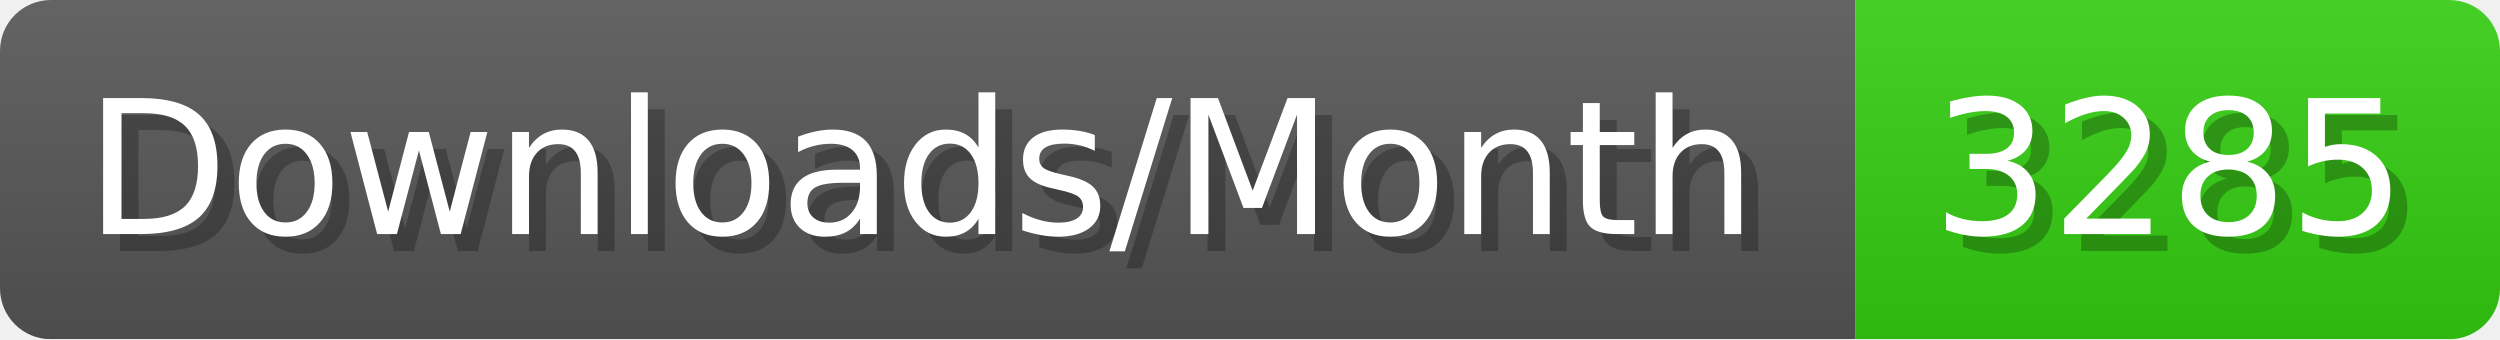
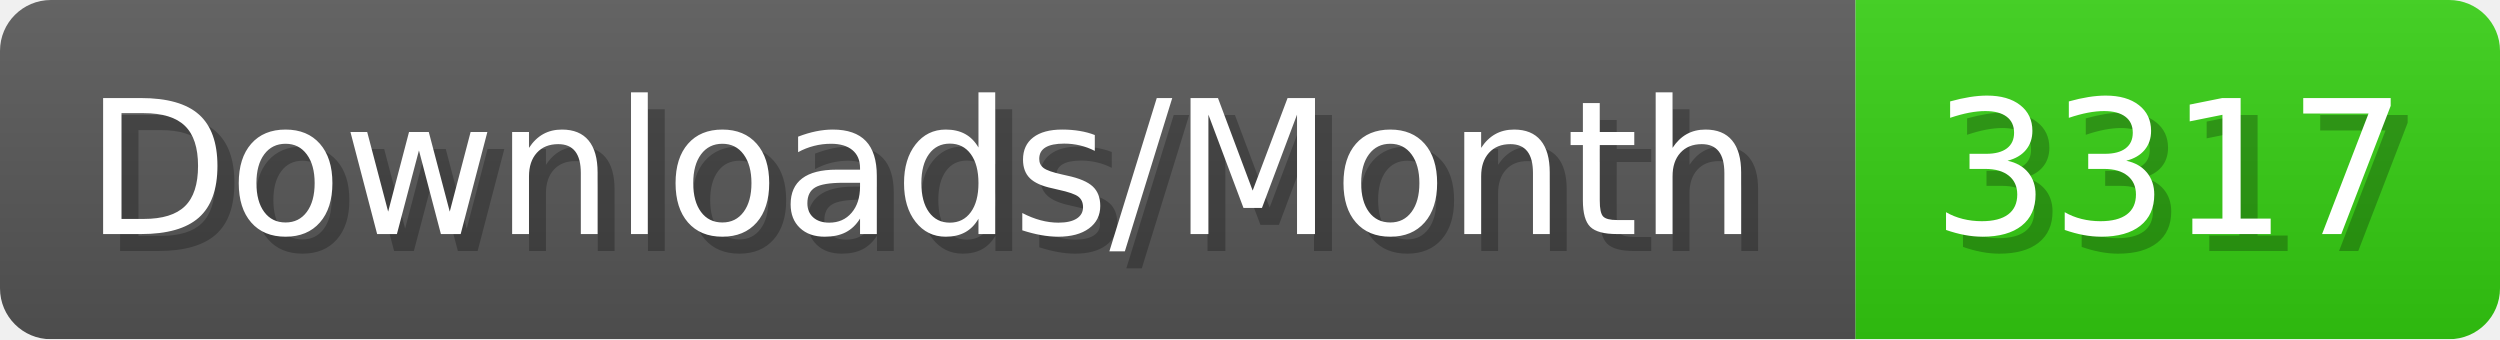
- <svg xmlns="http://www.w3.org/2000/svg" width="147.4" height="20" viewBox="0 0 1474 200" role="img" aria-label="Downloads/Month: 3285">
+ <svg xmlns="http://www.w3.org/2000/svg" width="147.4" height="20" viewBox="0 0 1474 200" role="img" aria-label="Downloads/Month: 3317">
  <linearGradient id="YlXUI" x2="0" y2="100%">
    <stop offset="0" stop-opacity=".1" stop-color="#EEE" />
    <stop offset="1" stop-opacity=".1" />
  </linearGradient>
  <mask id="JHhop">
    <rect width="1474" height="200" rx="30" fill="#FFF" />
  </mask>
  <g mask="url(#JHhop)">
    <rect width="1094" height="200" fill="#555" />
    <rect width="380" height="200" fill="#3C1" x="1094" />
    <rect width="1474" height="200" fill="url(#YlXUI)" />
  </g>
  <g aria-hidden="true" fill="#fff" text-anchor="start" font-family="Verdana,DejaVu Sans,sans-serif" font-size="110">
    <text x="60" y="148" textLength="994" fill="#000" opacity="0.25">Downloads/Month</text>
    <text x="50" y="138" textLength="994">Downloads/Month</text>
-     <text x="1149" y="148" textLength="280" fill="#000" opacity="0.25">3285</text>
-     <text x="1139" y="138" textLength="280">3285</text>
+     <text x="1149" y="148" textLength="280" fill="#000" opacity="0.25">3317</text>
+     <text x="1139" y="138" textLength="280">3317</text>
  </g>
</svg>
